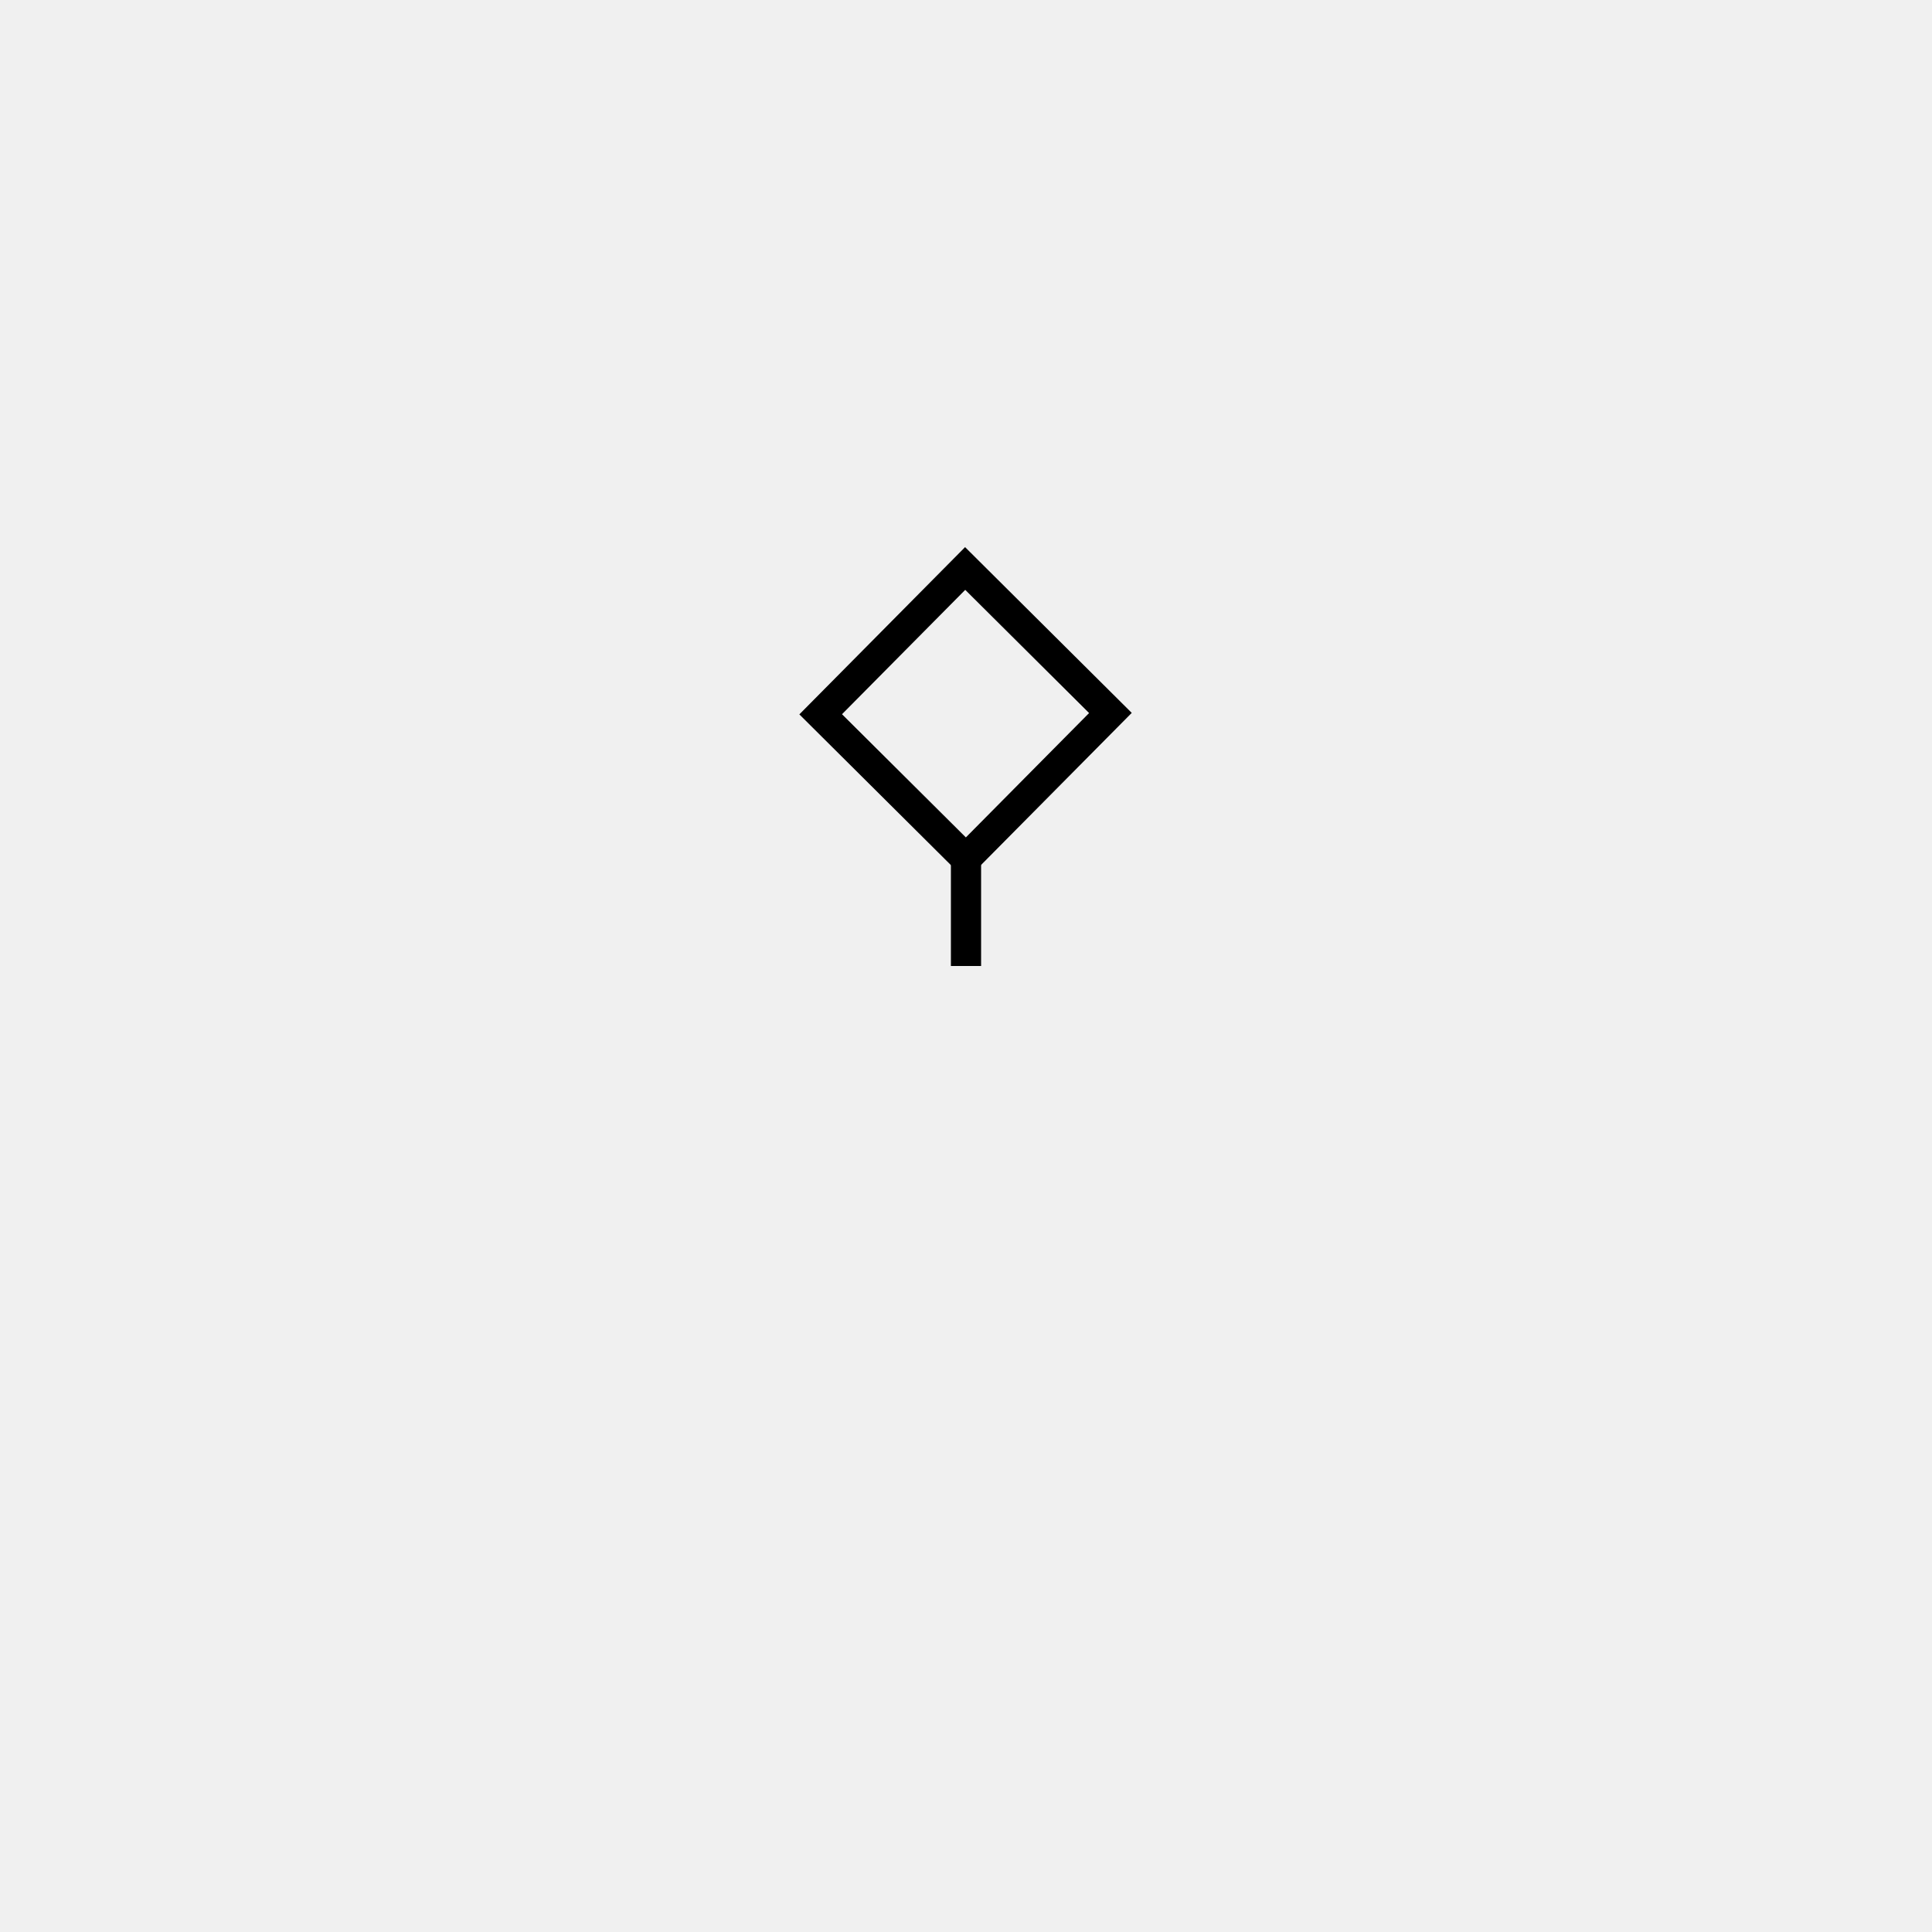
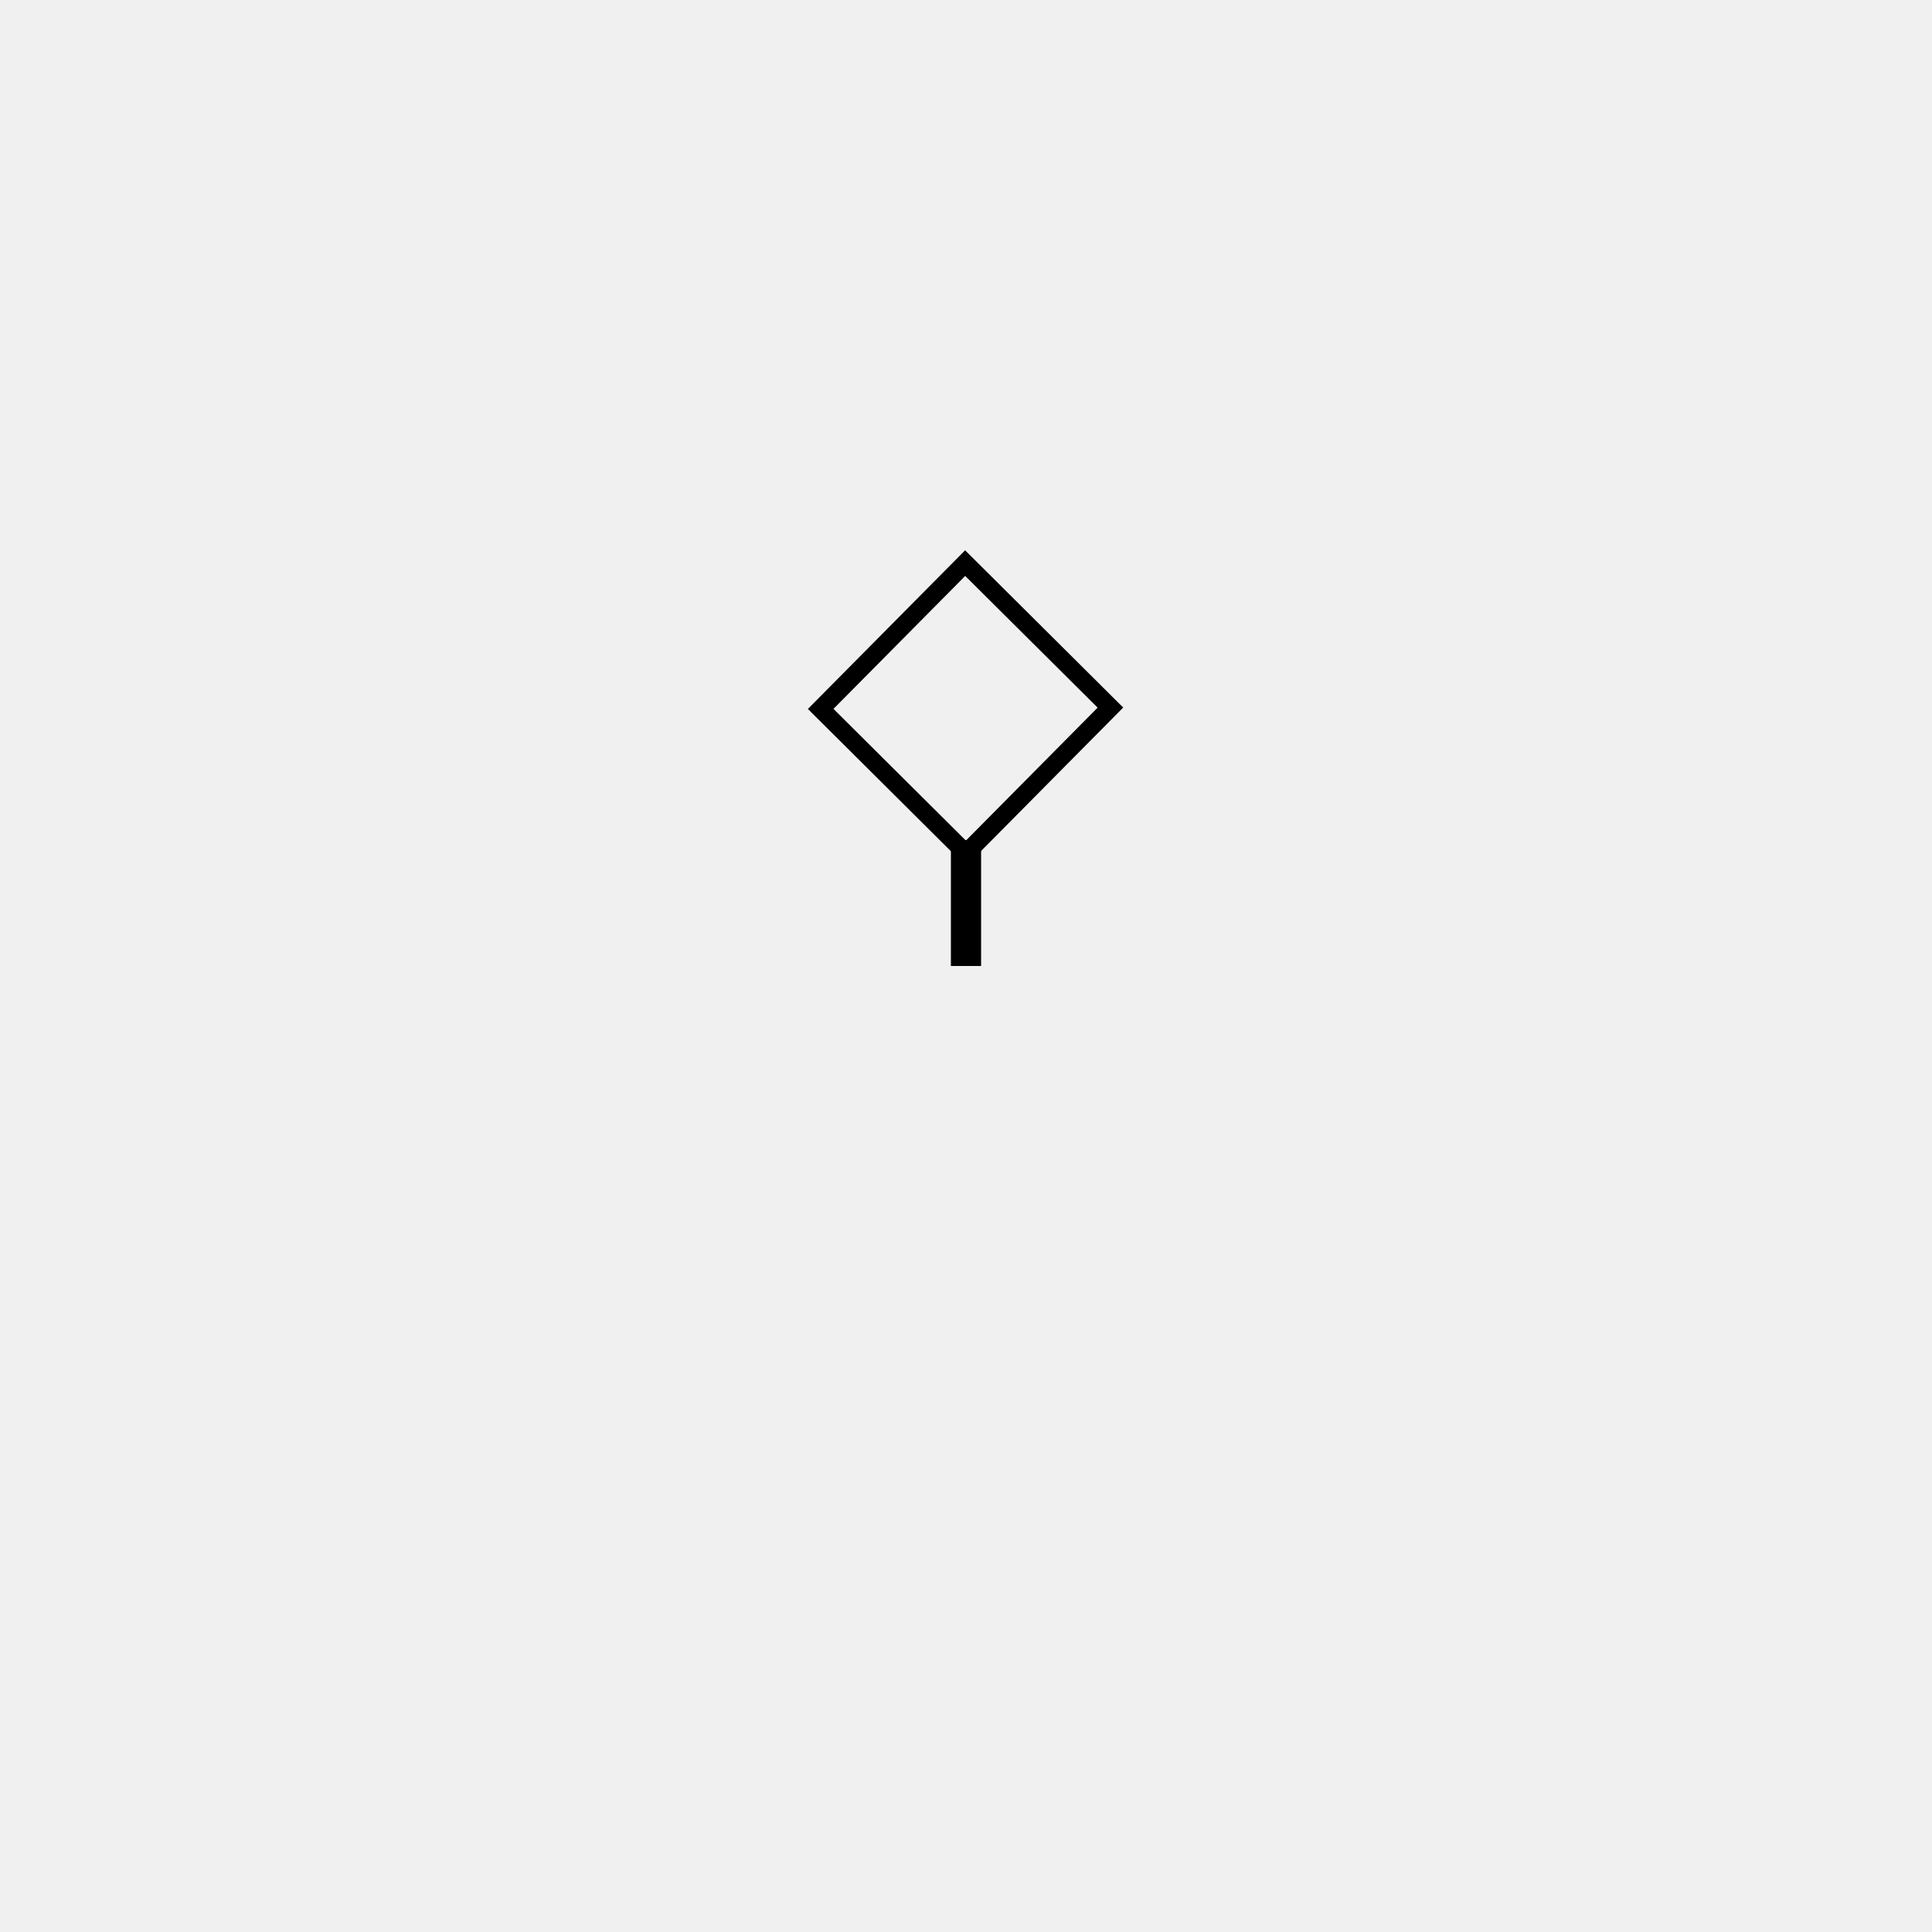
<svg xmlns="http://www.w3.org/2000/svg" version="1.0" width="32" height="32" id="svg2">
  <defs id="defs3302" />
  <style type="text/css" id="base">
      .outline {
        fill: none;
        stroke: black;
-         stroke-width: 0.5;
+         stroke-width: 0.3;
+       }
+       .inline {
+         fill: none;
+         stroke: none;
+         stroke-width: 0.8;
      }
      .fill {
        fill: none;
+         stroke: none;
+         stroke-width: 0.3;
+       }
+       .baseline {
+         fill: none;
+         stroke: black;
+         stroke-width: 0.5;
+       }
+       .basepoint {
+         fill: white;
+         stroke: black;
+         stroke-width: 0.5;
      }
      COLORING{}
  </style>
-   <path class="outline" d="M 16,13.914 V 16" id="path241" />
-   <path class="fill border12 uniform" d="m 15.986,9.416 2.406,2.393 -2.393,2.415 -2.406,-2.393 z" id="path982" />
-   <path class="outline border02" d="m 15.986,9.416 2.406,2.393 -2.393,2.415 -2.406,-2.393 z" id="path13" />
+   <path class="baseline" d="M 16,13.914 V 16" id="path241" />
+   <path class="fill uniform border12 horizontal03 vertical03 cross02 saltire02" d="m 15.986,9.327 2.406,2.393 -2.393,2.415 -2.406,-2.393 z" id="path982" />
+   <path id="path296" class="fill horizontal13" d="M 17.6 10.93 L 14.396 10.93 L 13.594 11.74 L 15.998 14.135 L 18.393 11.719 L 17.6 10.93 z " />
+   <path id="path1037" class="fill horizontal23" d="M 17.588 12.531 L 14.389 12.531 L 15.998 14.135 L 17.588 12.531 z " />
+   <path id="path302" class="fill vertical13" d="M 15.193 10.127 L 15.193 13.334 L 15.998 14.135 L 18.393 11.719 L 15.986 9.326 L 15.193 10.127 z " />
+   <path id="path307" class="fill vertical23" d="M 16.793 10.129 L 16.793 13.332 L 18.393 11.719 L 16.793 10.129 z " />
+   <path class="inline cross12" d="m 15.985,9.551 0.009,4.353" id="path255" />
+   <path class="inline cross12" d="m 13.8,11.742 4.378,-0.026" id="path257" />
+   <path class="inline saltire12" d="M 17.189,10.522 14.796,12.938" id="path259" />
+   <path class="inline saltire12" d="m 14.79,10.534 2.406,2.393" id="path261" />
+   <path class="outline border02" d="m 15.986,9.327 2.406,2.393 -2.393,2.415 -2.406,-2.393 z" id="path13" />
</svg>
